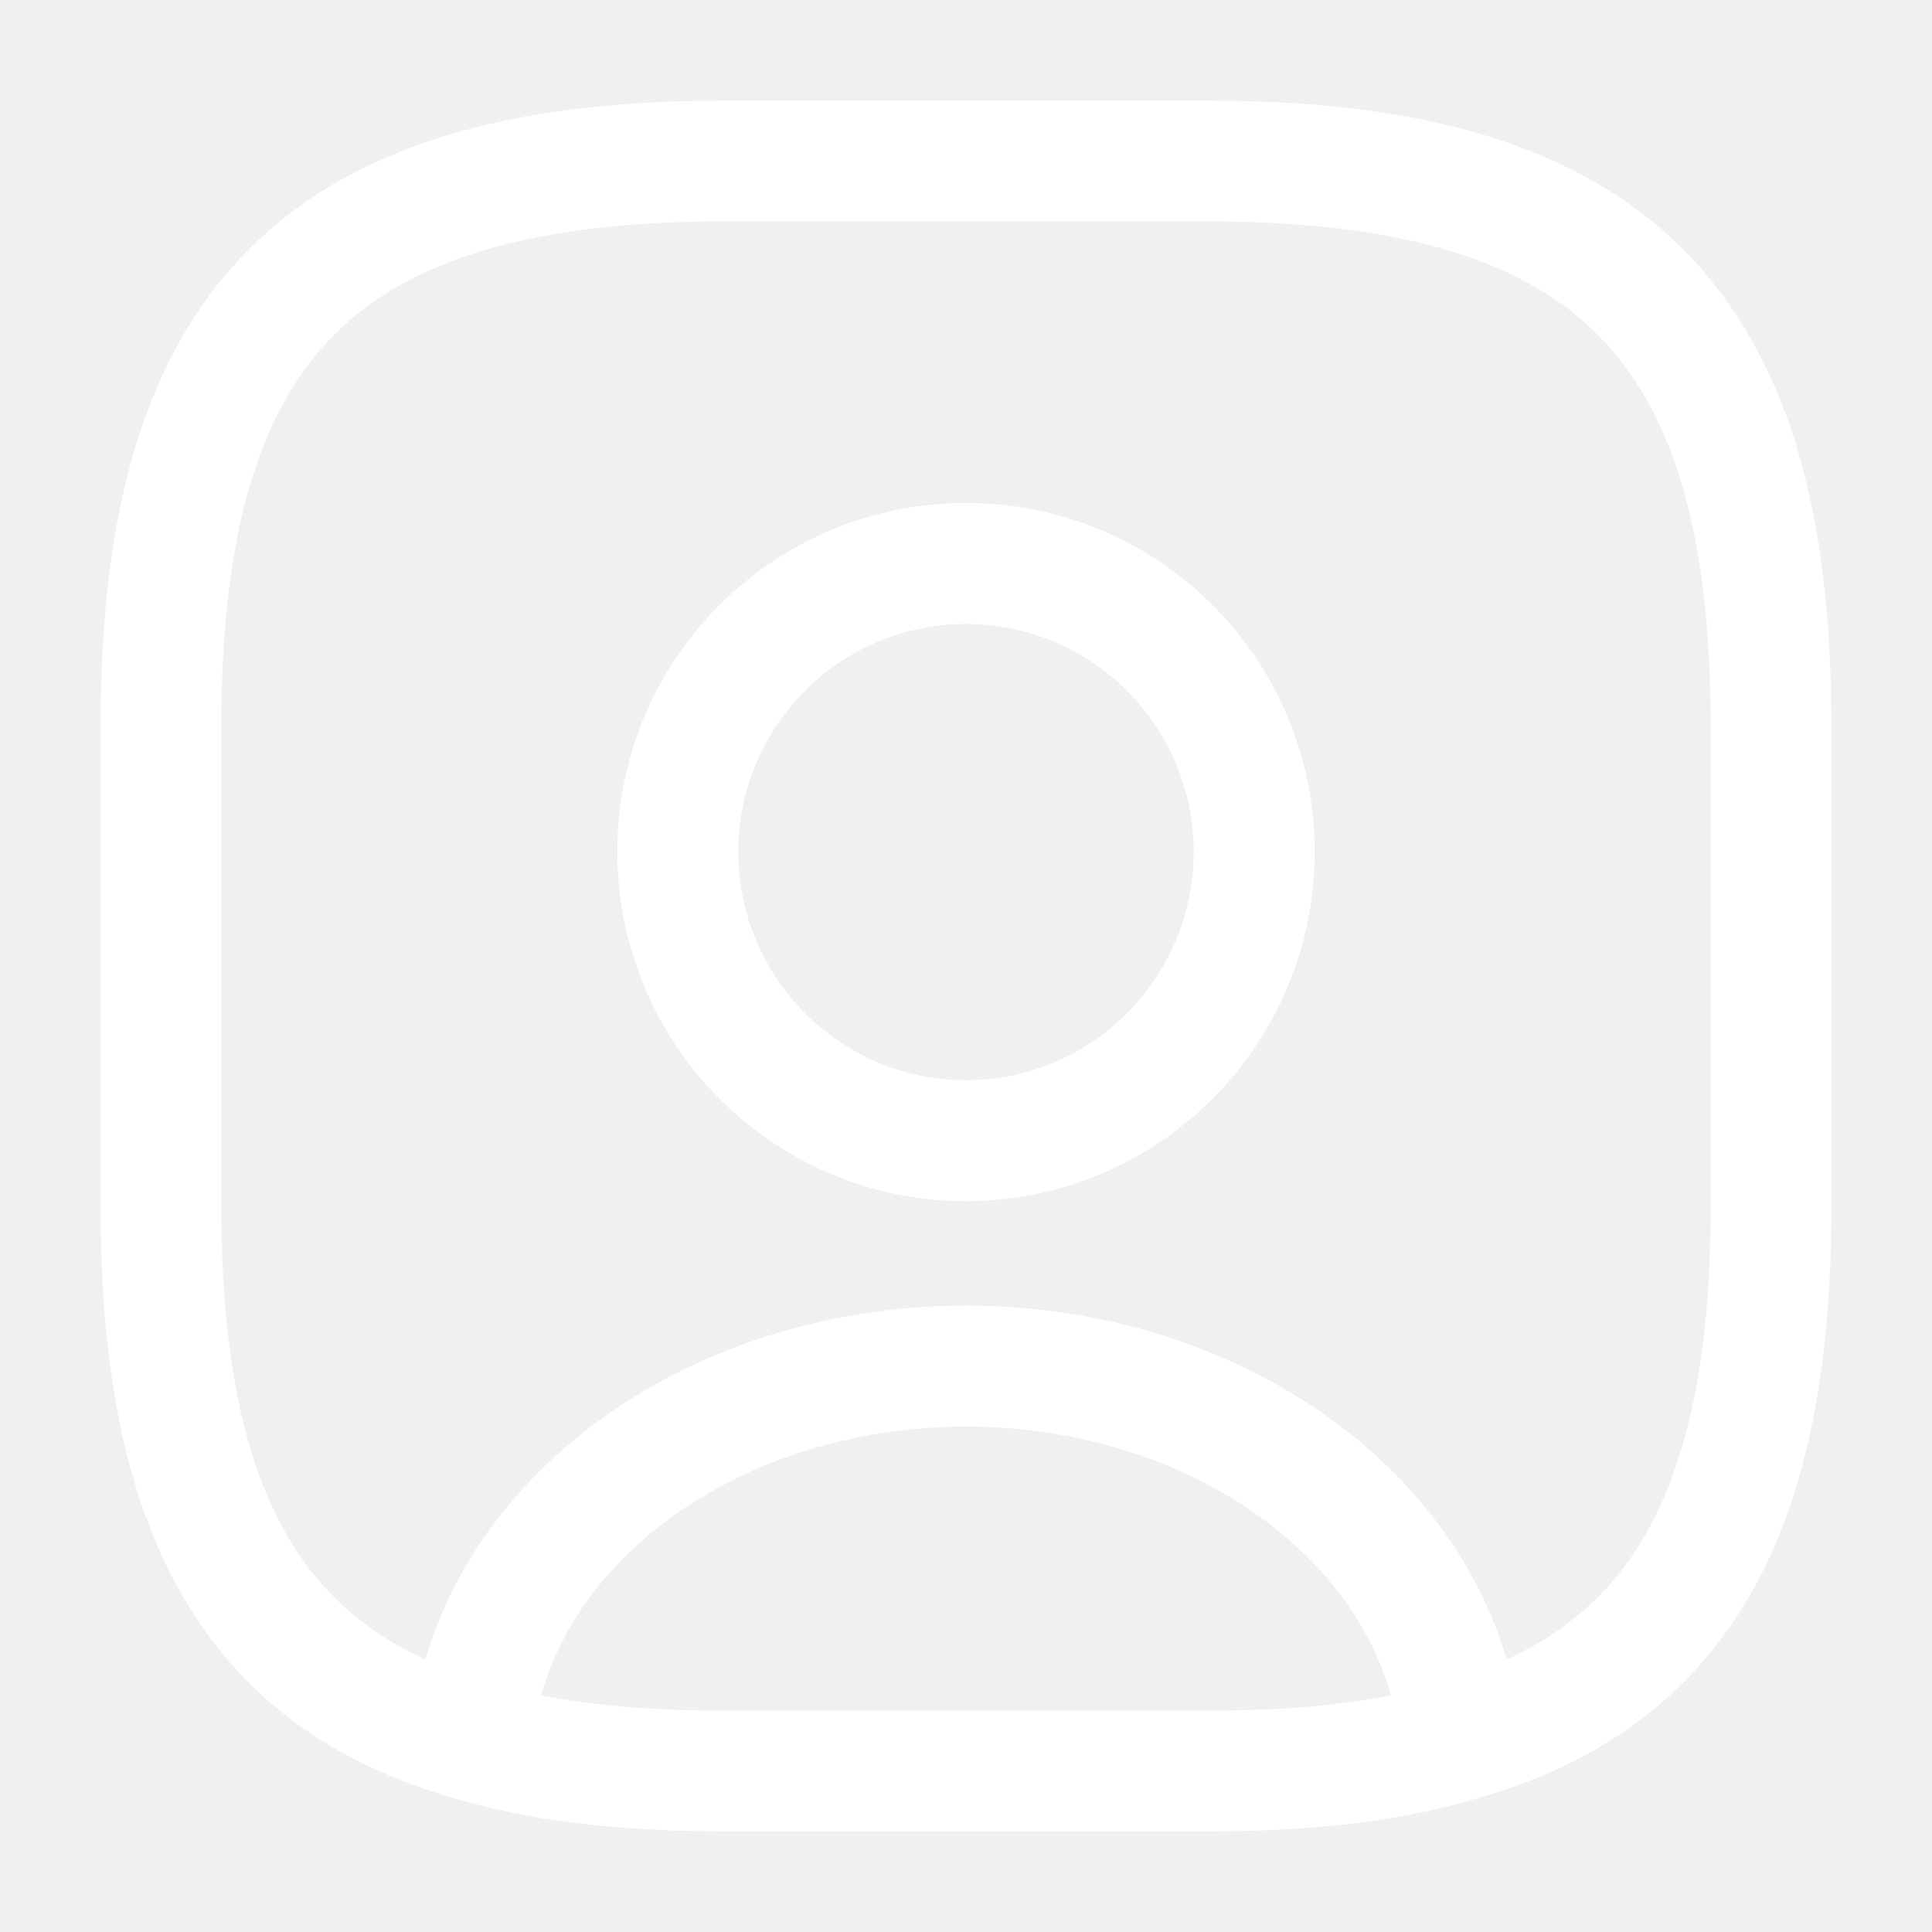
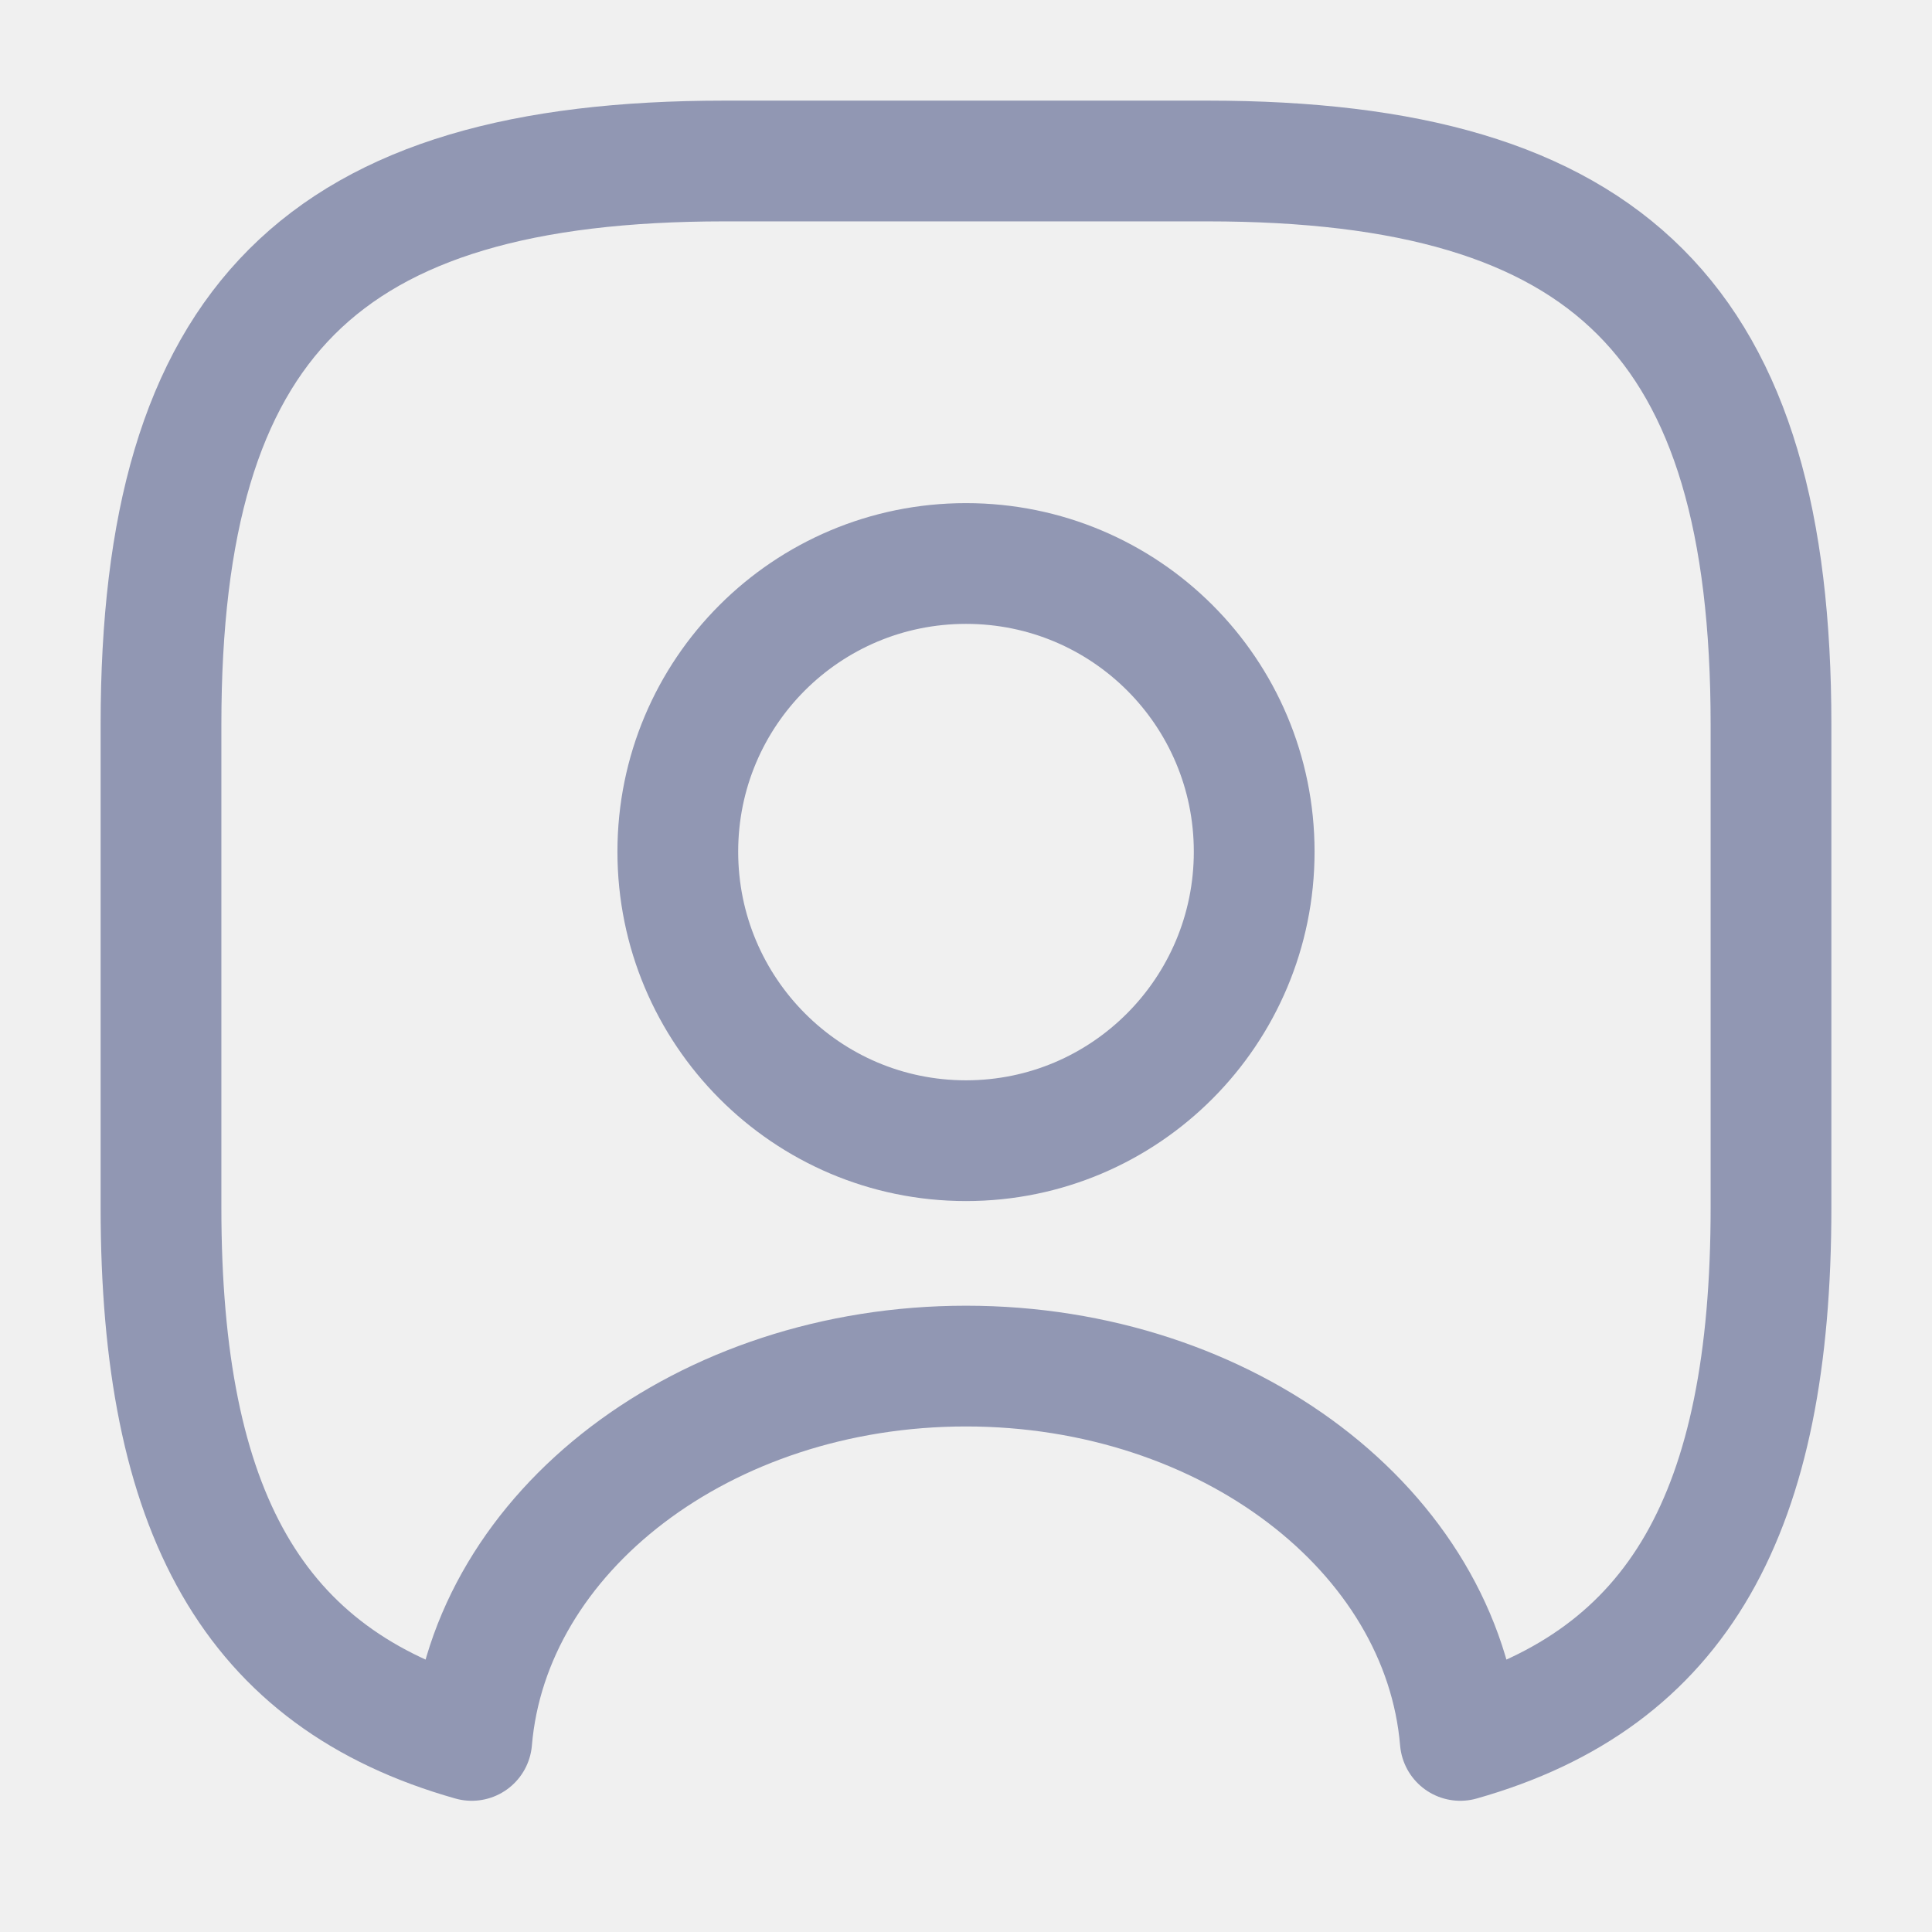
<svg xmlns="http://www.w3.org/2000/svg" width="24" height="24" viewBox="0 0 24 24" fill="none">
-   <path d="M15.001 22.75H9.001C7.681 22.75 6.581 22.62 5.651 22.34C5.311 22.24 5.091 21.91 5.111 21.56C5.361 18.57 8.391 16.22 12.001 16.22C15.611 16.22 18.631 18.56 18.891 21.56C18.921 21.92 18.701 22.24 18.351 22.34C17.421 22.62 16.321 22.75 15.001 22.75ZM6.721 21.06C7.381 21.19 8.131 21.25 9.001 21.25H15.001C15.871 21.25 16.621 21.19 17.281 21.06C16.751 19.14 14.561 17.72 12.001 17.72C9.441 17.72 7.251 19.14 6.721 21.06Z" fill="white" />
-   <path d="M15 2H9C4 2 2 4 2 9V15C2 18.78 3.14 20.85 5.86 21.62C6.08 19.02 8.75 16.97 12 16.97C15.25 16.97 17.92 19.02 18.14 21.62C20.86 20.85 22 18.78 22 15V9C22 4 20 2 15 2ZM12 14.17C10.02 14.17 8.42 12.56 8.42 10.58C8.42 8.6 10.02 7 12 7C13.98 7 15.58 8.6 15.58 10.58C15.58 12.56 13.98 14.17 12 14.17Z" stroke="white" stroke-width="1.5" stroke-linecap="round" stroke-linejoin="round" />
-   <path d="M12 14.92C9.61 14.92 7.67 12.97 7.67 10.58C7.67 8.19 9.61 6.25 12 6.25C14.39 6.25 16.33 8.19 16.33 10.58C16.33 12.97 14.39 14.92 12 14.92ZM12 7.75C10.44 7.75 9.17 9.02 9.17 10.58C9.17 12.15 10.44 13.42 12 13.42C13.56 13.42 14.83 12.15 14.83 10.58C14.83 9.02 13.56 7.75 12 7.75Z" fill="white" />
+   <path d="M15.001 22.75H9.001C7.681 22.75 6.581 22.62 5.651 22.34C5.311 22.24 5.091 21.91 5.111 21.56C5.361 18.57 8.391 16.22 12.001 16.22C15.611 16.22 18.631 18.56 18.891 21.56C18.921 21.92 18.701 22.24 18.351 22.34C17.421 22.62 16.321 22.75 15.001 22.75ZM6.721 21.06C7.381 21.19 8.131 21.25 9.001 21.25H15.001C15.871 21.25 16.621 21.19 17.281 21.06C16.751 19.14 14.561 17.72 12.001 17.72C9.441 17.72 7.251 19.14 6.721 21.06Z" />
+   <path d="M15 2H9C4 2 2 4 2 9V15C2 18.78 3.14 20.85 5.86 21.62C6.08 19.02 8.75 16.97 12 16.97C15.25 16.97 17.92 19.02 18.14 21.62C20.86 20.85 22 18.78 22 15V9C22 4 20 2 15 2ZM12 14.17C10.02 14.17 8.42 12.56 8.42 10.58C8.42 8.6 10.02 7 12 7C13.98 7 15.58 8.6 15.58 10.58C15.58 12.56 13.98 14.17 12 14.17Z" stroke="#9197B3" stroke-width="1.5" stroke-linecap="round" stroke-linejoin="round" />
+   <path d="M12 14.92C9.61 14.92 7.67 12.97 7.67 10.58C7.67 8.19 9.61 6.25 12 6.25C14.39 6.25 16.33 8.19 16.33 10.58C16.33 12.97 14.39 14.92 12 14.92ZM12 7.75C10.44 7.75 9.17 9.02 9.17 10.58C9.17 12.15 10.44 13.42 12 13.42C13.56 13.42 14.83 12.15 14.83 10.58C14.83 9.02 13.56 7.75 12 7.75Z" />
</svg>
